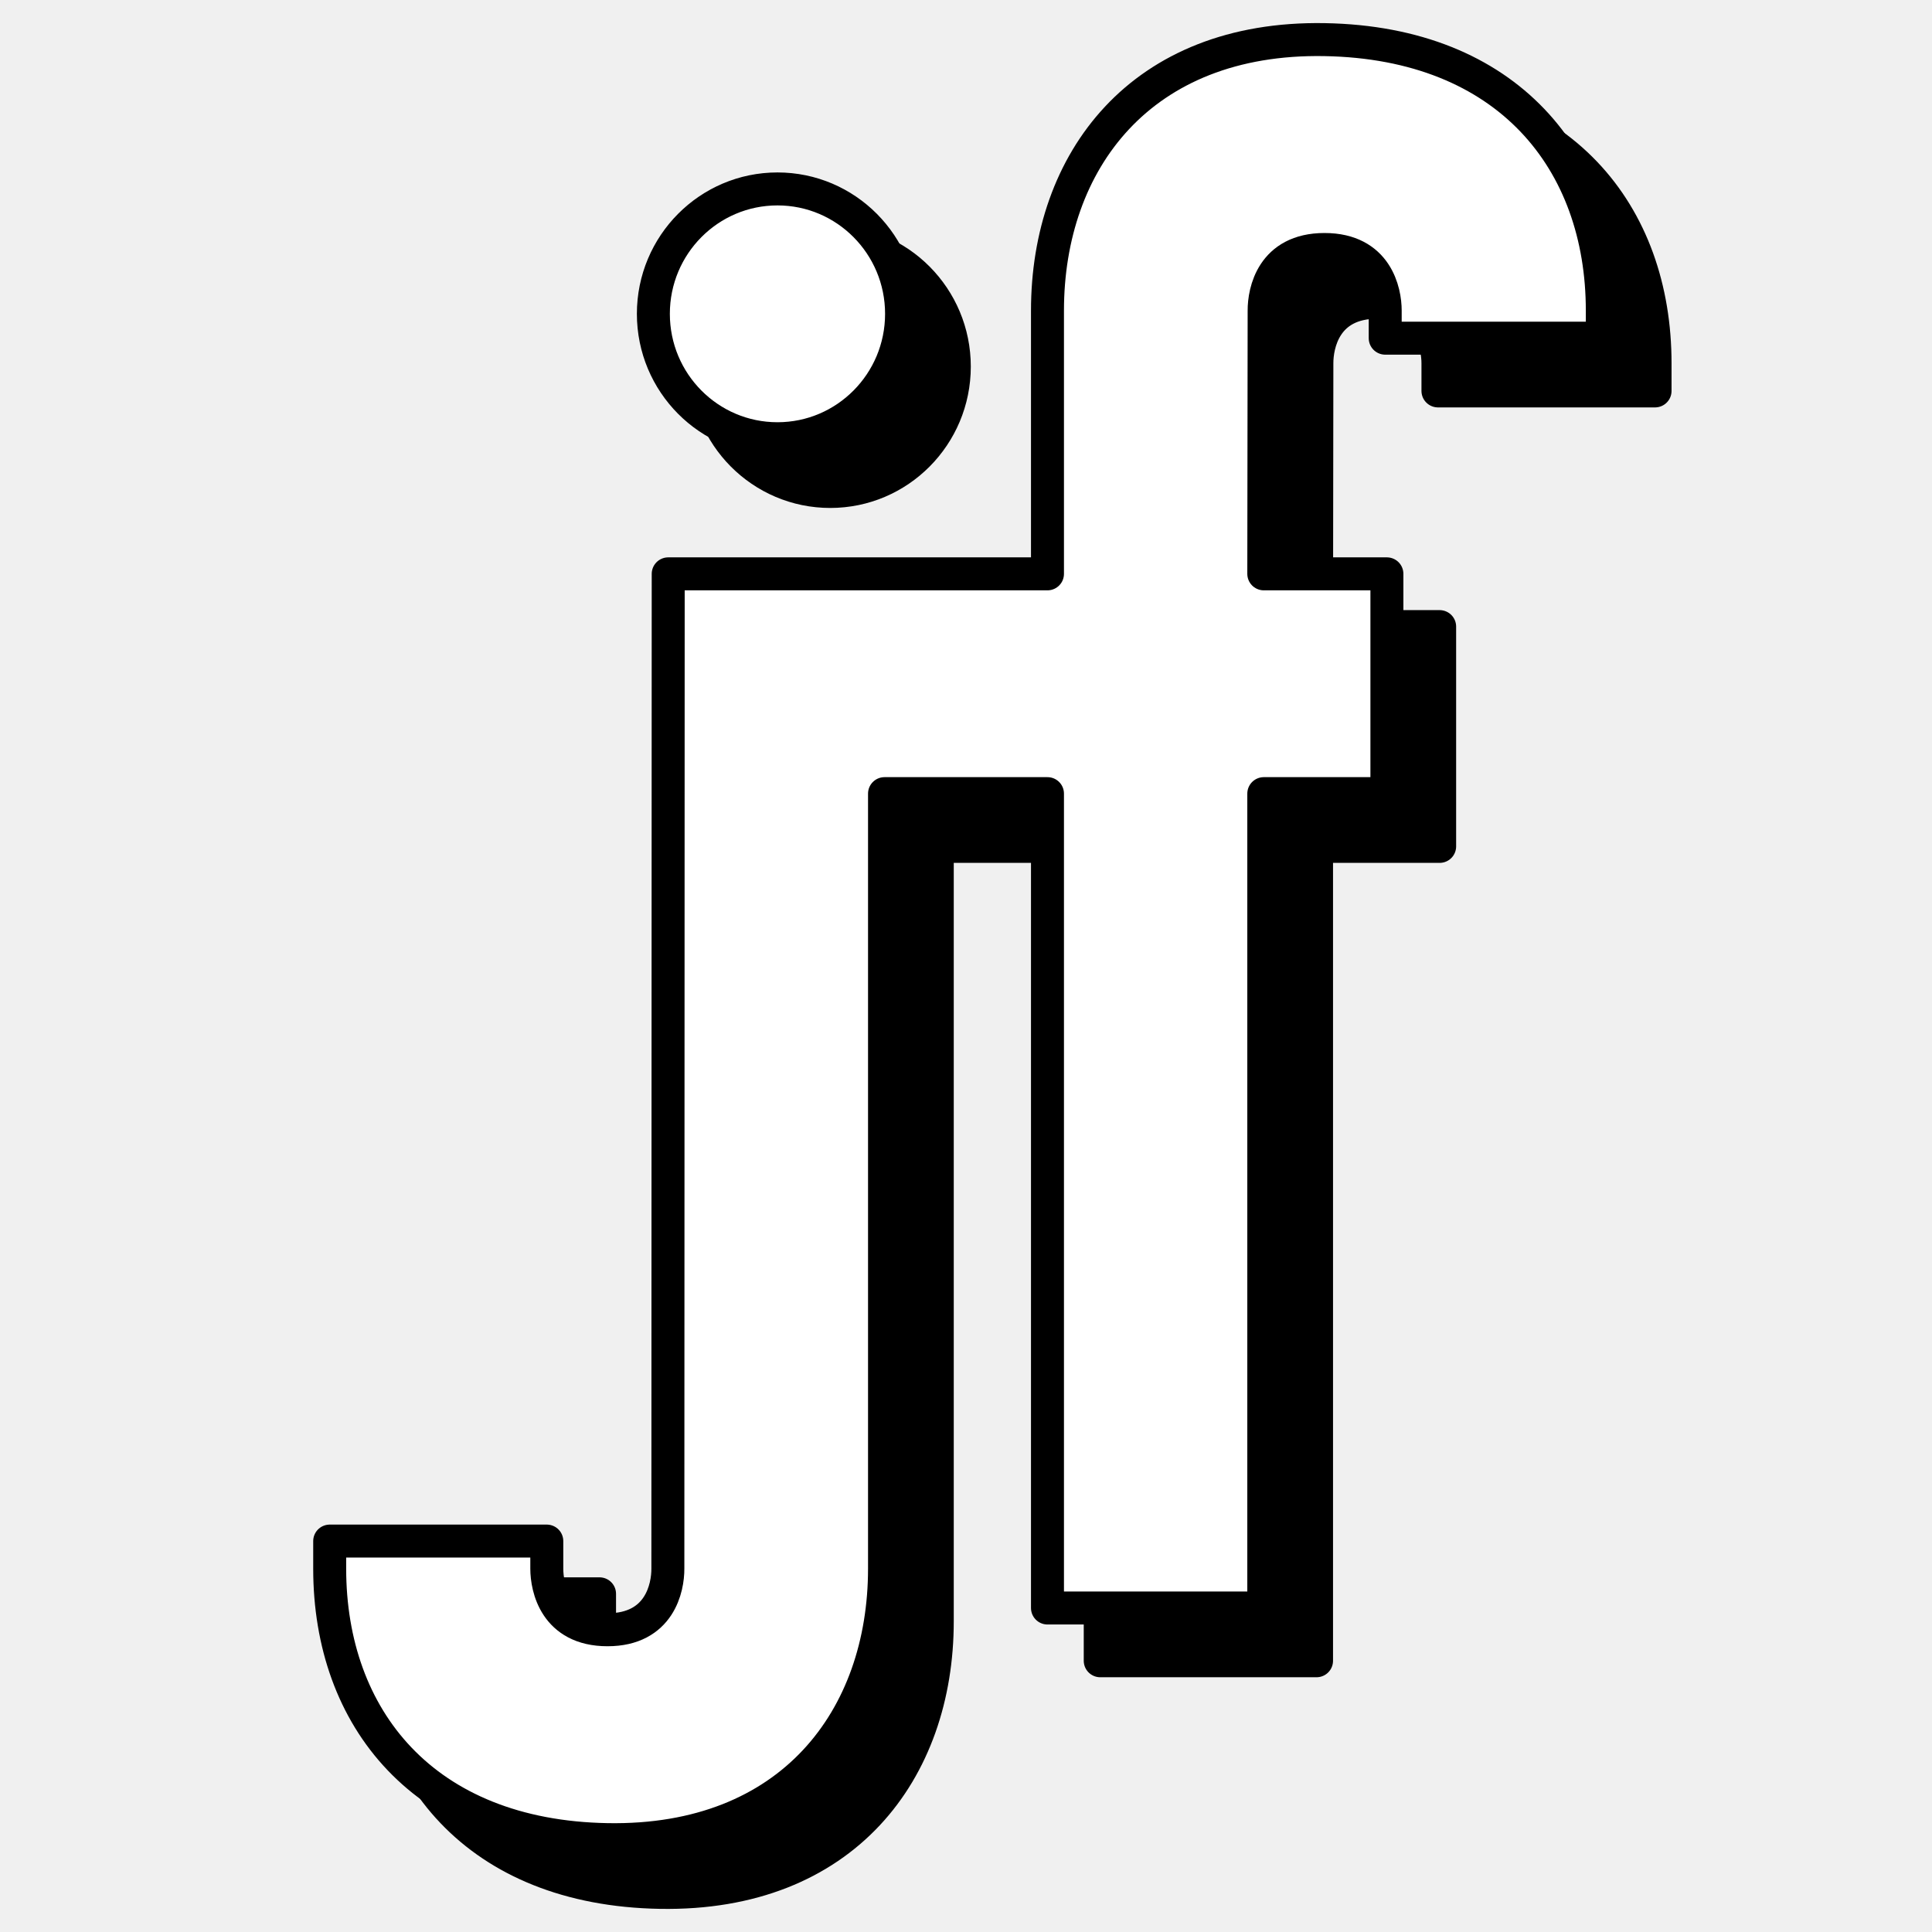
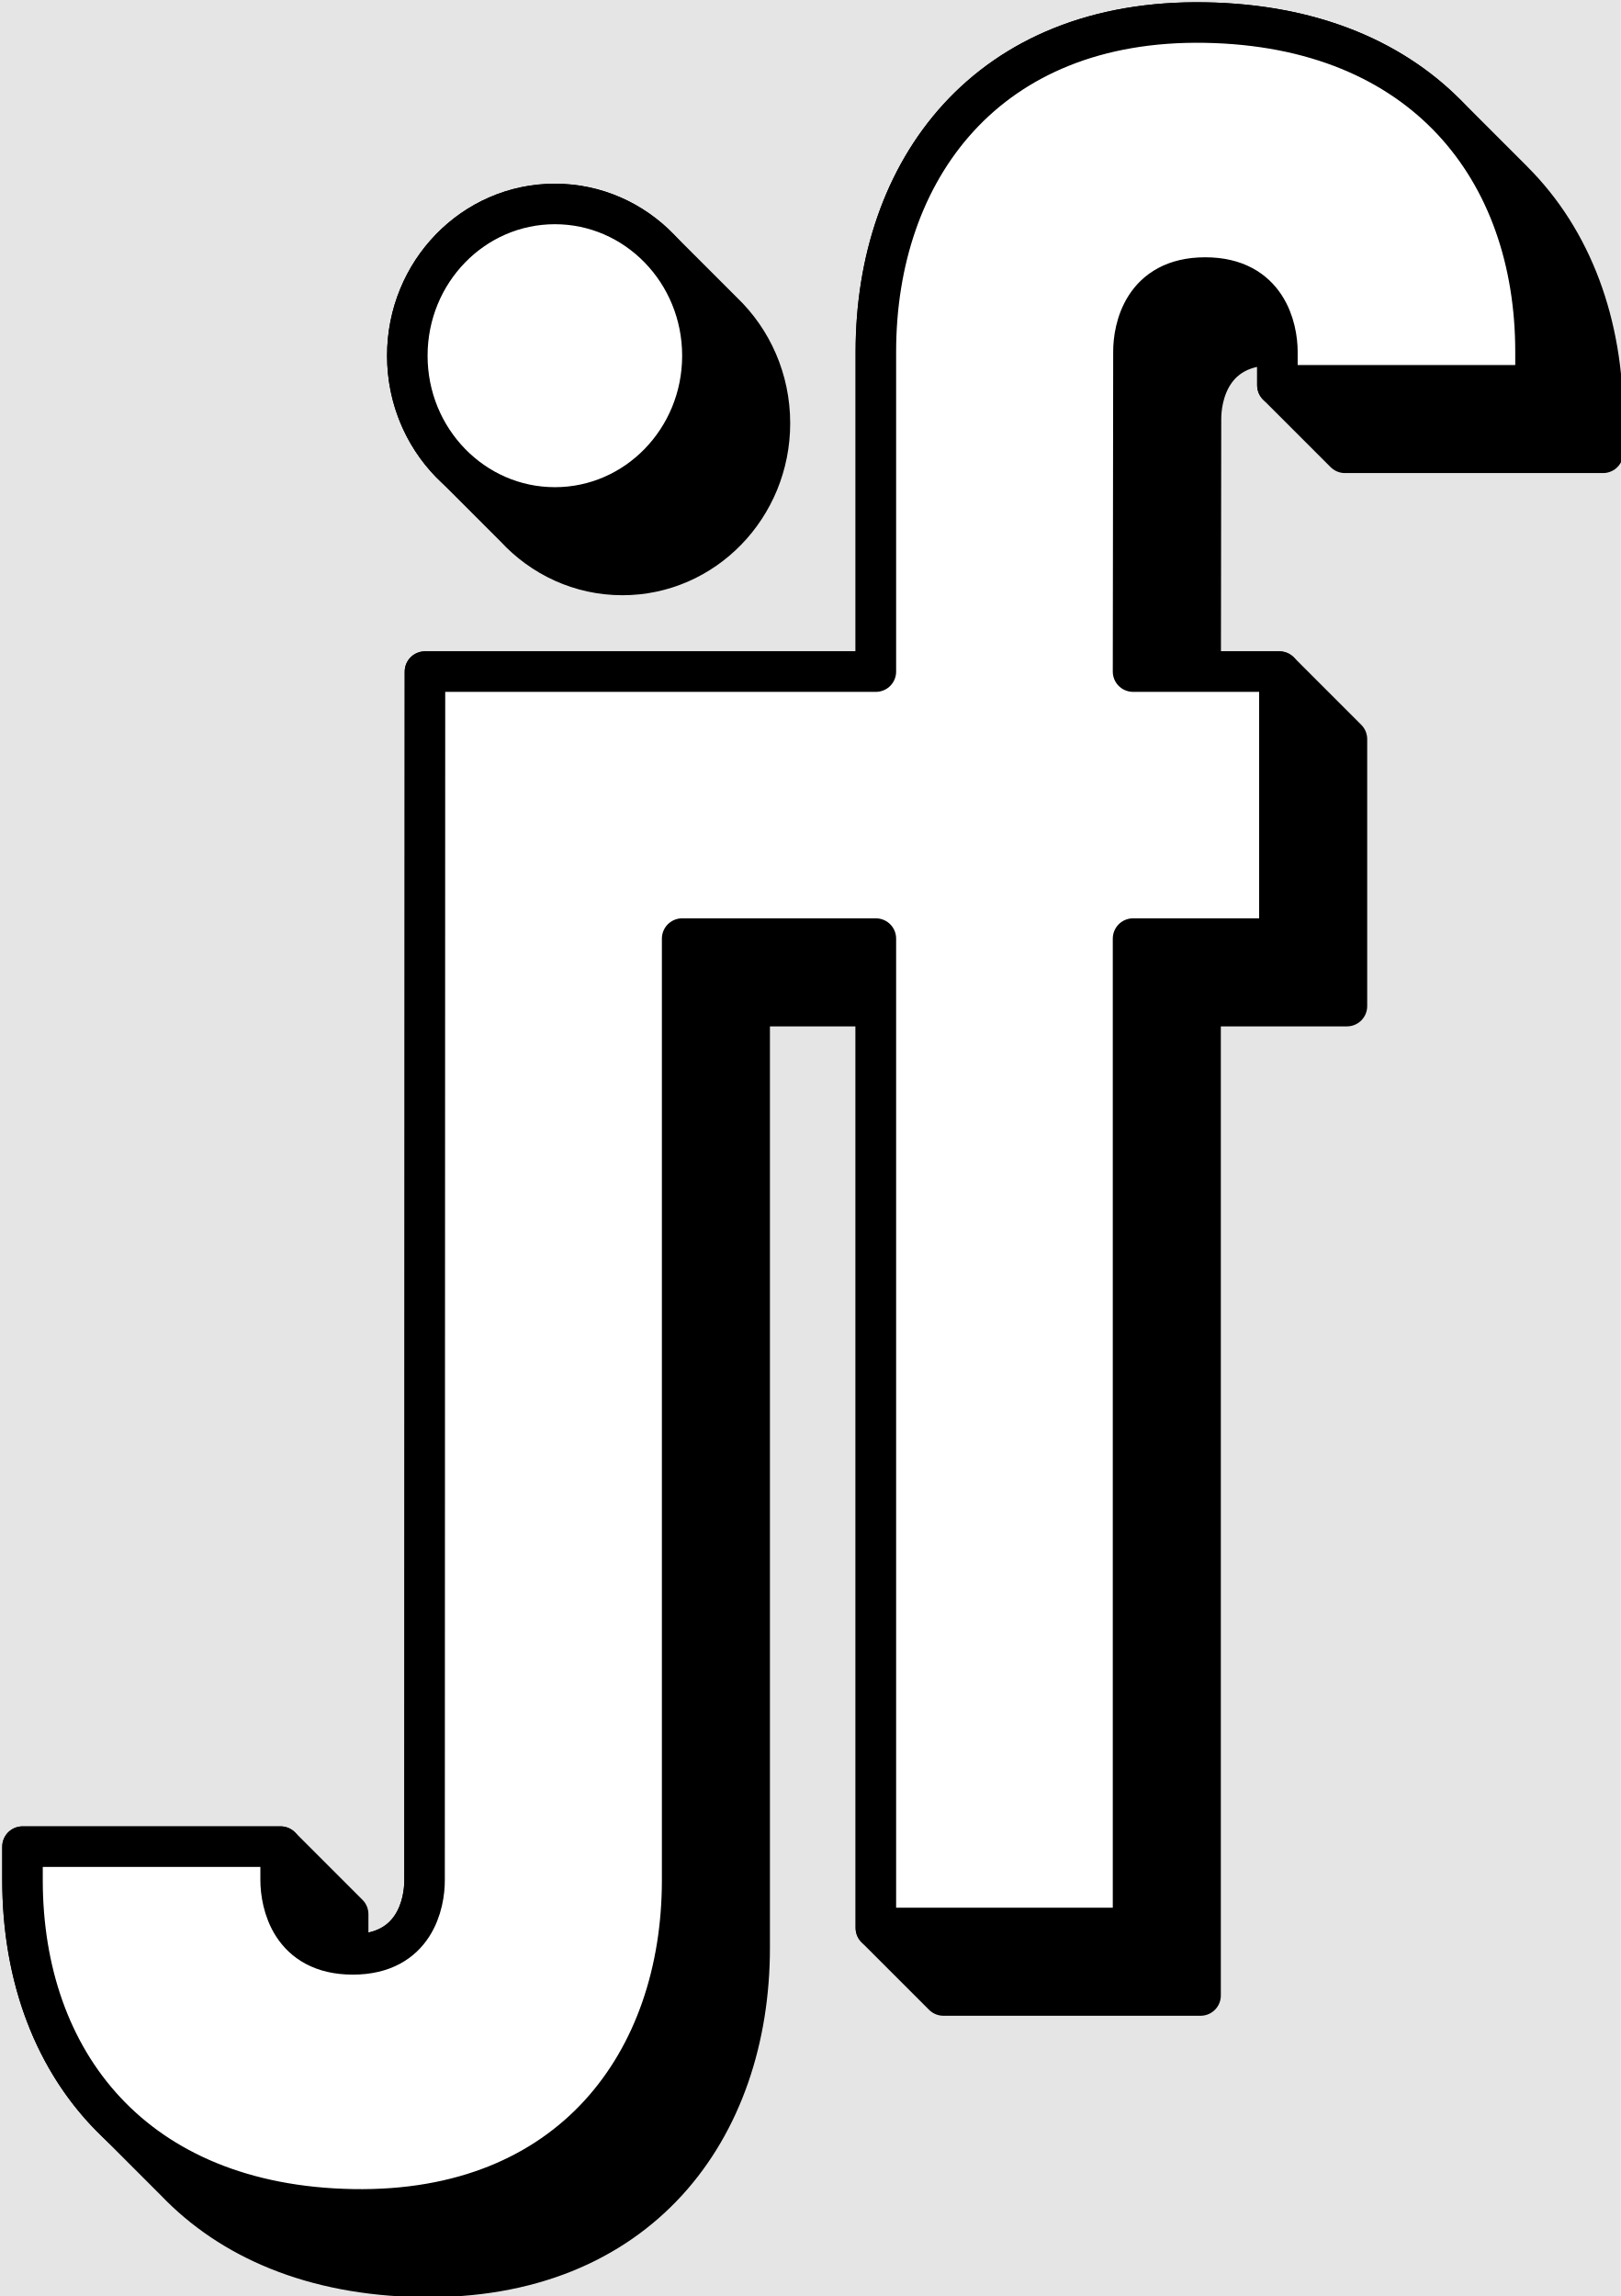
- <svg xmlns="http://www.w3.org/2000/svg" width="293px" height="293px" viewBox="0 0 293 293" version="1.1">
-   <g id="Page-1" stroke="none" stroke-width="1" fill="none" fill-rule="evenodd" stroke-linejoin="round">
-     <path d="M107.087,55.595 C107.087,45.131 115.516,36.652 125.909,36.652 C136.304,36.652 144.728,45.133 144.728,55.595 C144.728,66.055 136.303,74.535 125.909,74.535 C115.517,74.535 107.087,66.057 107.087,55.595 Z M142.143,245.898 C142.143,268.549 128.016,287.469 100.131,286.991 C72.246,286.513 58,268.549 58,245.898 L58,241.714 L90.925,241.714 L90.925,245.898 C90.925,248.747 92.191,255.163 100.131,255.163 C108.071,255.163 109.301,248.747 109.286,245.898 L109.338,95.028 L166.857,95.028 L166.857,55.102 C166.857,32.451 180.984,13.531 208.869,14.009 C236.754,14.487 251,32.451 251,55.102 L251,59.286 L218.075,59.286 L218.075,55.102 C218.075,52.253 216.809,45.837 208.869,45.837 C200.929,45.837 199.699,52.253 199.714,55.102 L199.662,95.028 L218.332,95.028 L218.332,128.36 L199.662,128.36 L199.662,251.865 L166.857,251.865 L166.857,128.36 L142.143,128.36 L142.143,245.898 Z" id="Shape-Copy" stroke="#000000" stroke-width="5" fill="#000000" />
-     <g id="Union-2" transform="translate(50, 6)" fill="#FFFFFF" stroke="#000000" stroke-width="5">
-       <path d="M49.087,41.595 C49.087,31.131 57.516,22.652 67.909,22.652 C78.304,22.652 86.728,31.133 86.728,41.595 C86.728,52.055 78.303,60.535 67.909,60.535 C57.517,60.535 49.087,52.057 49.087,41.595 Z M84.143,231.898 C84.143,254.549 70.016,273.469 42.131,272.991 C14.246,272.513 0,254.549 0,231.898 L0,227.714 L32.925,227.714 L32.925,231.898 C32.925,234.747 34.191,241.163 42.131,241.163 C50.071,241.163 51.301,234.747 51.286,231.898 L51.338,81.028 L108.857,81.028 L108.857,41.102 C108.857,18.451 122.984,-0.469 150.869,0.009 C178.754,0.487 193,18.451 193,41.102 L193,45.286 L160.075,45.286 L160.075,41.102 C160.075,38.253 158.809,31.837 150.869,31.837 C142.929,31.837 141.699,38.253 141.714,41.102 L141.662,81.028 L160.332,81.028 L160.332,114.36 L141.662,114.36 L141.662,237.865 L108.857,237.865 L108.857,114.36 L84.143,114.36 L84.143,231.898 Z" id="Shape" />
-     </g>
-   </g>
+ <svg xmlns="http://www.w3.org/2000/svg" width="72" height="102" viewBox="0 0 72 102" fill="none">
+   <rect width="72" height="102" fill="#E5E5E5" />
+   <path d="M38.91 44.697H33.304L33.304 86.526C33.304 94.587 28.384 101.32 18.673 101.15C13.89 101.066 10.259 99.473 7.806 96.915L5.174 94.282C2.402 91.624 1 87.811 1 83.526V82.037H12.467L15.467 85.037V86.526C15.467 86.615 15.47 86.713 15.478 86.819C15.541 86.822 15.606 86.823 15.673 86.823C18.438 86.823 18.866 84.54 18.861 83.526L18.879 29.836H38.91V15.627C38.91 7.566 43.83 0.833 53.541 1.003C58.184 1.084 61.741 2.588 64.19 5.016L64.191 5.015L67.204 8.028L67.203 8.03C69.867 10.68 71.214 14.427 71.214 18.627V20.116H59.748L56.748 17.116V15.627C56.748 15.538 56.744 15.44 56.736 15.334C56.672 15.331 56.608 15.33 56.541 15.33C53.776 15.33 53.348 17.613 53.353 18.627L53.339 29.836L56.837 29.836L59.837 32.836V44.697H53.335V88.65H41.91L38.91 85.65V44.697Z" fill="black" />
+   <path d="M24.65 9.061C21.03 9.061 18.095 12.079 18.095 15.803C18.095 17.795 18.936 19.585 20.273 20.819L22.895 23.442C24.09 24.736 25.779 25.543 27.65 25.543C31.27 25.543 34.204 22.525 34.204 18.802C34.204 16.851 33.398 15.094 32.11 13.863L29.323 11.076C28.135 9.832 26.48 9.061 24.65 9.061Z" fill="black" />
+   <path d="M38.91 44.697H33.304L33.304 86.526C33.304 94.587 28.384 101.32 18.673 101.15C13.89 101.066 10.259 99.473 7.806 96.915L5.174 94.282C2.402 91.624 1 87.811 1 83.526V82.037H12.467L15.467 85.037V86.526C15.467 86.615 15.47 86.713 15.478 86.819C15.541 86.822 15.606 86.823 15.673 86.823C18.438 86.823 18.866 84.54 18.861 83.526L18.879 29.836H38.91V15.627C38.91 7.566 43.83 0.833 53.541 1.003C58.184 1.084 61.741 2.588 64.19 5.016L64.191 5.015L67.204 8.028L67.203 8.03C69.867 10.68 71.214 14.427 71.214 18.627V20.116H59.748L56.748 17.116V15.627C56.748 15.538 56.744 15.44 56.736 15.334C56.672 15.331 56.608 15.33 56.541 15.33C53.776 15.33 53.348 17.613 53.353 18.627L53.339 29.836L56.837 29.836L59.837 32.836V44.697H53.335V88.65H41.91L38.91 85.65V44.697Z" stroke="black" stroke-width="1.8" stroke-linejoin="round" />
+   <path d="M24.65 9.061C21.03 9.061 18.095 12.079 18.095 15.803C18.095 17.795 18.936 19.585 20.273 20.819L22.895 23.442C24.09 24.736 25.779 25.543 27.65 25.543C31.27 25.543 34.204 22.525 34.204 18.802C34.204 16.851 33.398 15.094 32.11 13.863L29.323 11.076C28.135 9.832 26.48 9.061 24.65 9.061Z" stroke="black" stroke-width="1.8" stroke-linejoin="round" />
+   <path fill-rule="evenodd" clip-rule="evenodd" d="M18.095 15.803C18.095 12.079 21.03 9.061 24.65 9.061C28.27 9.061 31.204 12.079 31.204 15.803C31.204 19.525 28.27 22.543 24.65 22.543C21.031 22.543 18.095 19.526 18.095 15.803ZM30.304 83.526C30.304 91.587 25.384 98.32 15.673 98.15C5.961 97.98 1 91.587 1 83.526V82.037H12.467V83.526C12.467 84.54 12.907 86.823 15.673 86.823C18.438 86.823 18.866 84.54 18.861 83.526L18.879 29.836H38.91V15.627C38.91 7.566 43.83 0.833 53.541 1.003C63.253 1.173 68.214 7.566 68.214 15.627V17.116H56.748V15.627C56.748 14.613 56.307 12.33 53.541 12.33C50.776 12.33 50.348 14.613 50.353 15.627L50.335 29.836H56.837V41.697H50.335V85.65H38.91V41.697H30.304L30.304 83.526Z" fill="white" stroke="black" stroke-width="1.8" stroke-linejoin="round" />
</svg>
